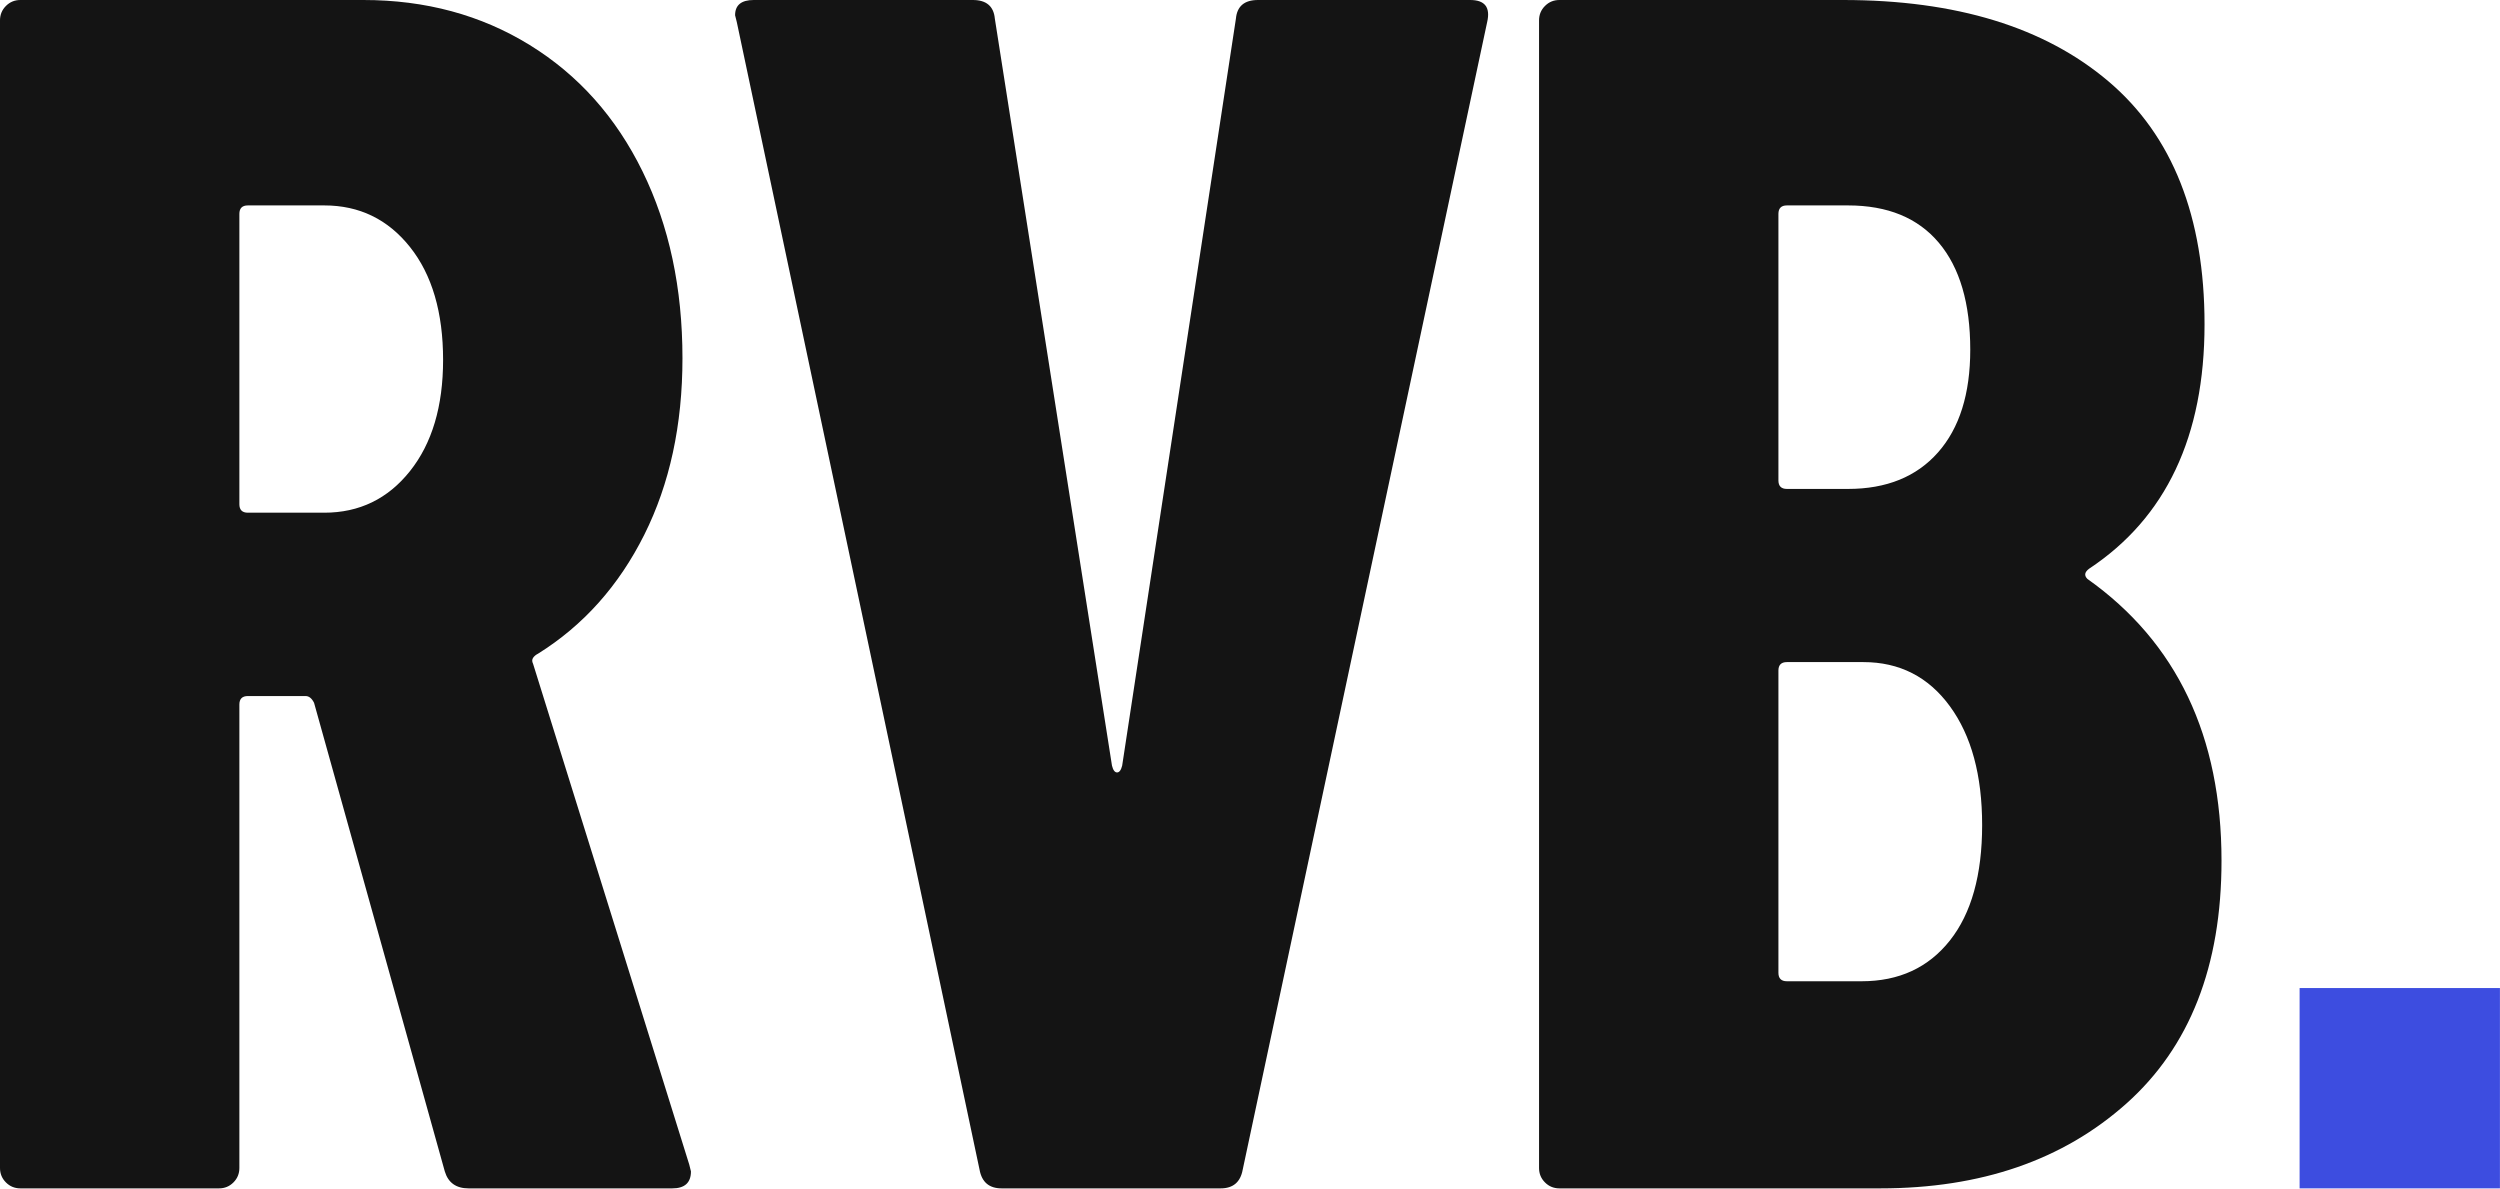
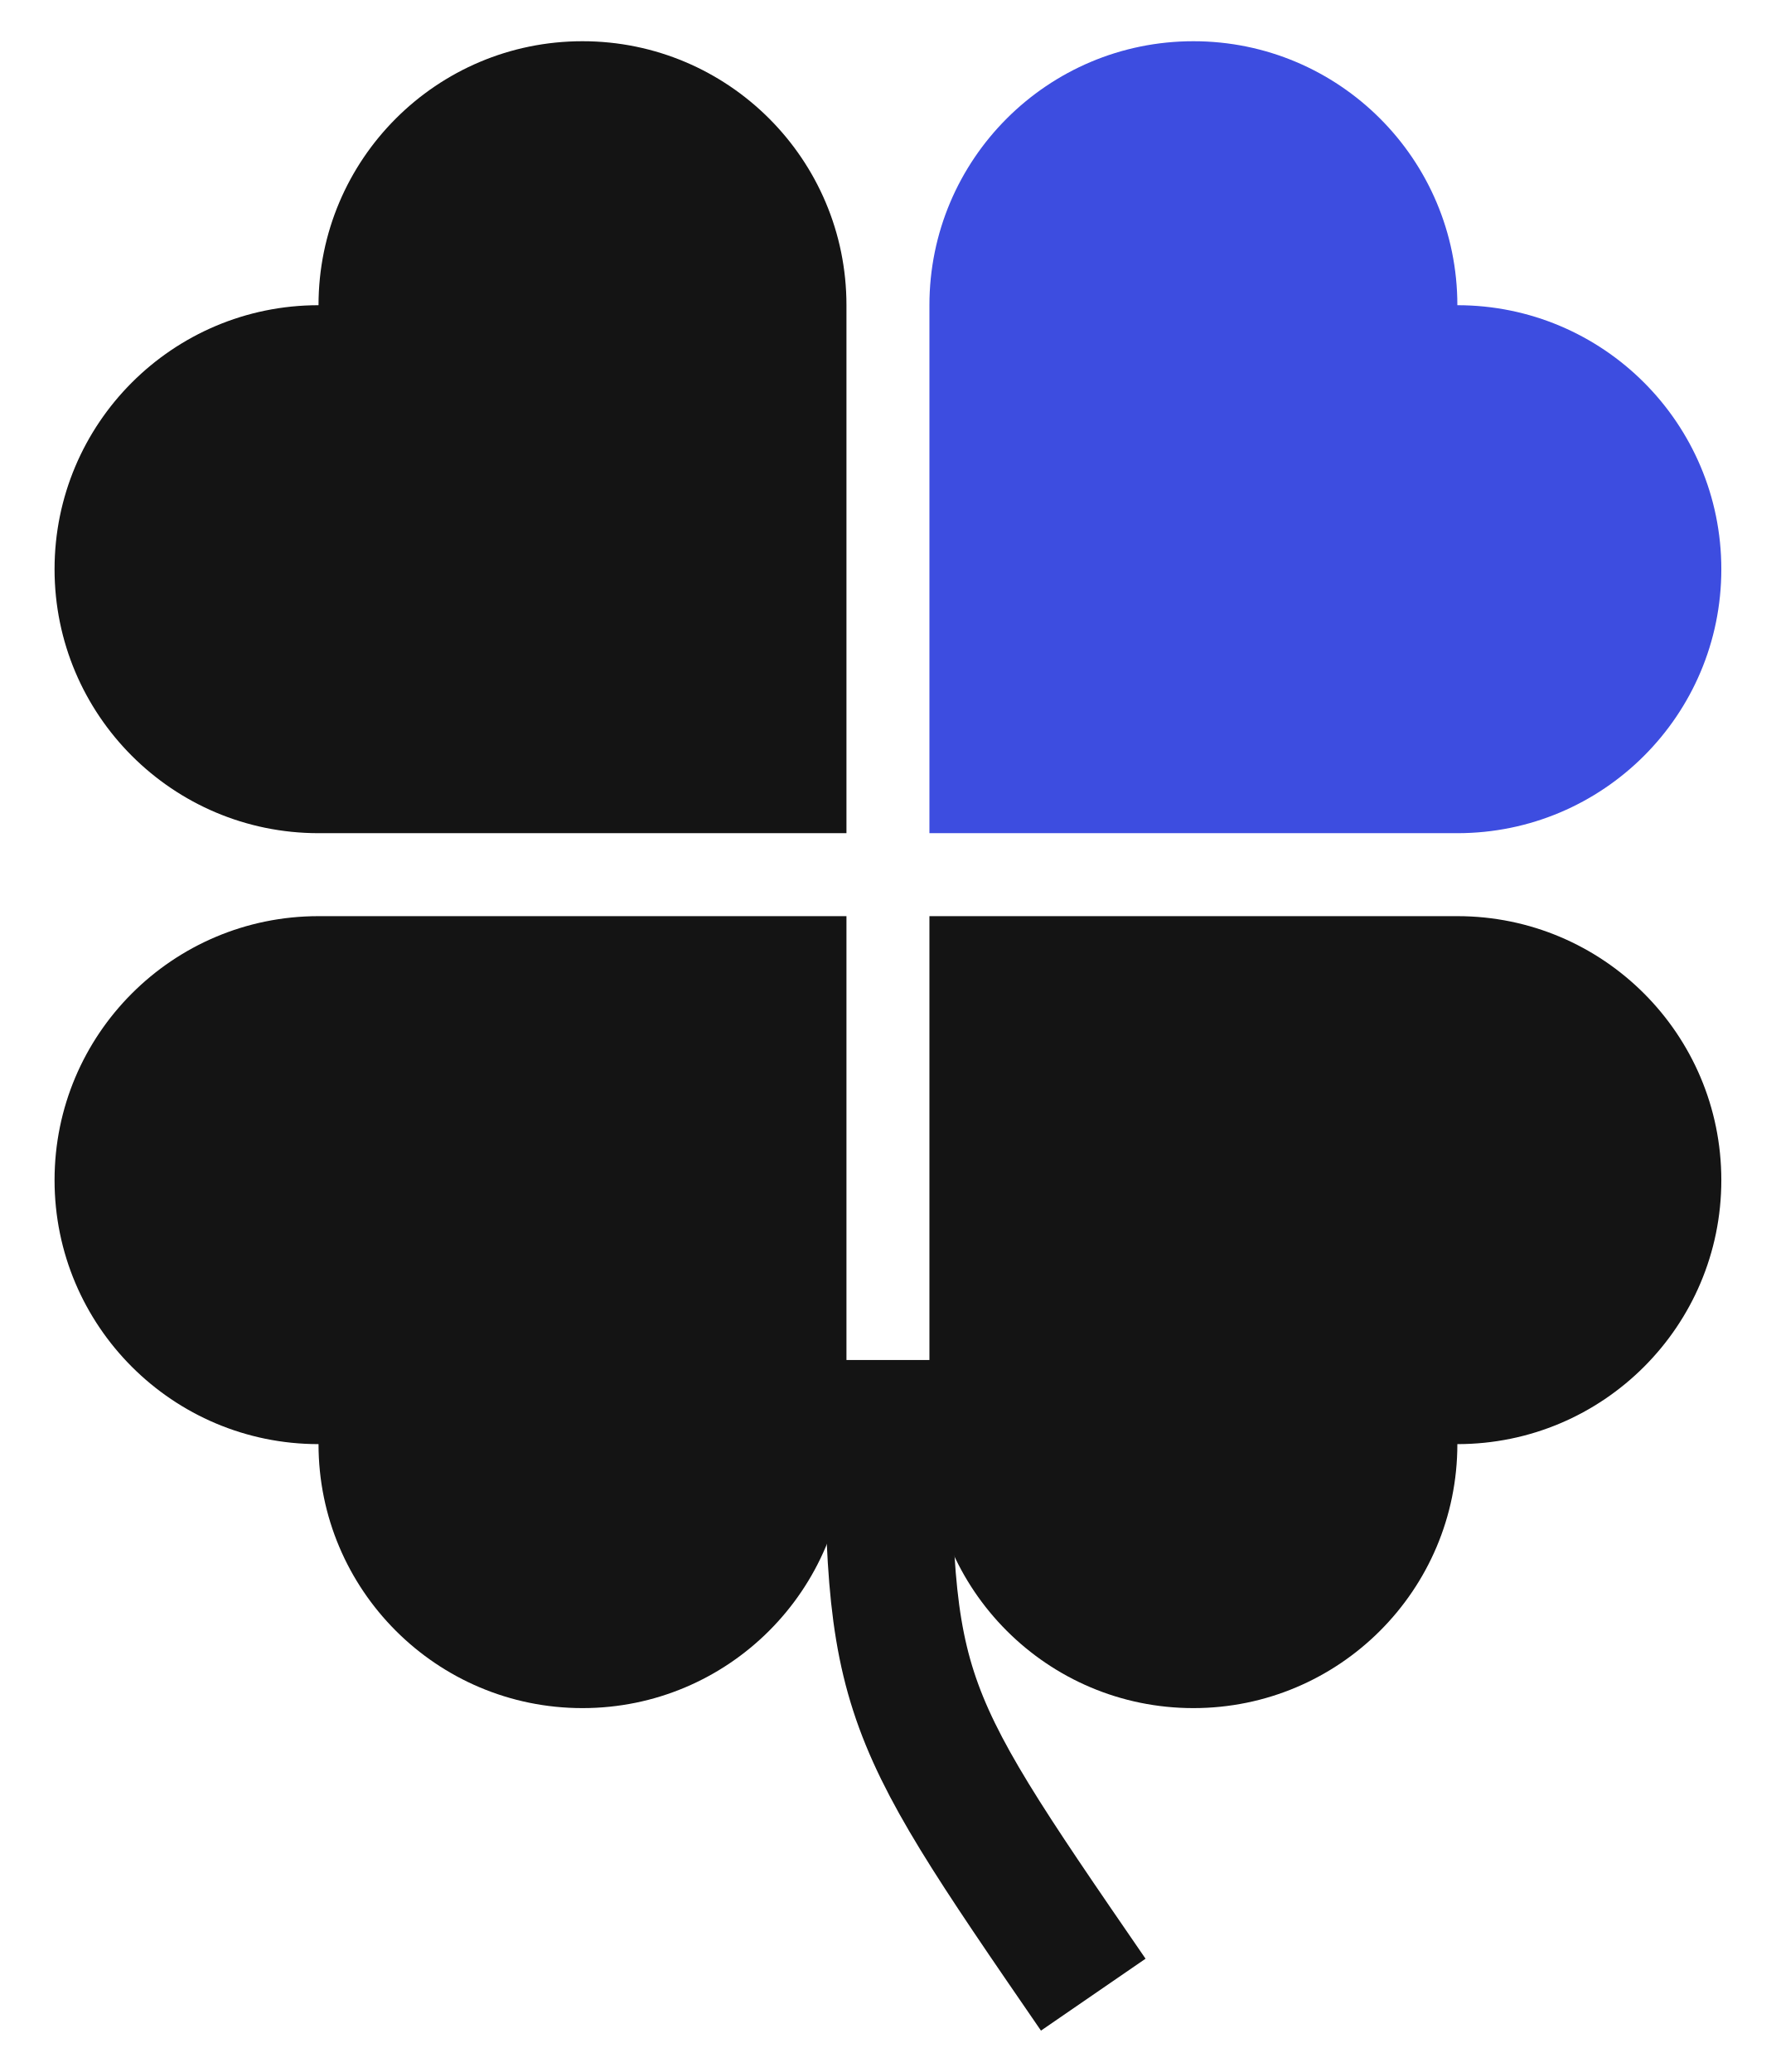
- <svg xmlns="http://www.w3.org/2000/svg" viewBox="0 0 1472.6 700" role="img" aria-label="RVB">
-   <g fill="#141414">
-     <path transform="translate(-44.00 700) scale(1 -1)" d="M306 10 229 286Q227 290 224 290H190Q185 290 185 285V12Q185 7 181.5 3.5Q178 0 173 0H56Q51 0 47.5 3.5Q44 7 44 12V688Q44 693 47.5 696.5Q51 700 56 700H258Q313 700 356.0 673.5Q399 647 422.5 599.0Q446 551 446 489Q446 430 423.5 385.0Q401 340 361 315Q359 314 358.0 312.5Q357 311 358 309L450 14L451 10Q451 0 440 0H320Q309 0 306 10ZM185 574V403Q185 398 190 398H235Q266 398 285.5 422.5Q305 447 305 488Q305 530 285.5 554.5Q266 579 235 579H190Q185 579 185 574Z" />
-     <path transform="translate(411.00 700) scale(1 -1)" d="M166 11 23 687 22 691Q22 700 33 700H162Q174 700 175 689L244 249Q245 245 247.0 245.0Q249 245 250 249L317 689Q318 700 330 700H455Q468 700 465 687L321 11Q319 0 308 0H179Q168 0 166 11Z" />
-     <path transform="translate(862.56 700) scale(1 -1)" d="M245 0H56Q51 0 47.5 3.5Q44 7 44 12V688Q44 693 47.5 696.5Q51 700 56 700H223Q323 700 379.5 652.0Q436 604 436 509Q436 410 368 365Q364 362 367 359Q446 303 446 193Q446 100 390.0 50.0Q334 0 245 0ZM185 574V417Q185 412 190 412H226Q260 412 279.0 433.5Q298 455 298 494Q298 535 279.5 557.0Q261 579 226 579H190Q185 579 185 574ZM305 214Q305 258 286.0 284.0Q267 310 235 310H190Q185 310 185 305V127Q185 122 190 122H234Q267 122 286.0 146.0Q305 170 305 214Z" />
-   </g>
-   <rect x="1354.56" y="582" width="118" height="118" fill="#3D4DE0" />
+ <svg xmlns="http://www.w3.org/2000/svg" viewBox="16.7 9.2 66.6 77.7" role="img" aria-label="Four-leaf clover">
+   <path d="M50.00 60.20 C50.00 72.80 50.00 72.80 57.70 84.00" fill="none" stroke="#141414" stroke-width="4.76" />
+   <path transform="translate(50 42) rotate(45) translate(0 -2.2)" d="M0 0 L-14 -14 A9.899 9.899 0 0 1 0 -28 A9.899 9.899 0 0 1 14 -14 Z" fill="#3D4DE0" />
+   <path transform="translate(50 42) rotate(135) translate(0 -2.2)" d="M0 0 L-14 -14 A9.899 9.899 0 0 1 0 -28 A9.899 9.899 0 0 1 14 -14 Z" fill="#141414" />
+   <path transform="translate(50 42) rotate(225) translate(0 -2.2)" d="M0 0 L-14 -14 A9.899 9.899 0 0 1 0 -28 A9.899 9.899 0 0 1 14 -14 Z" fill="#141414" />
+   <path transform="translate(50 42) rotate(315) translate(0 -2.2)" d="M0 0 L-14 -14 A9.899 9.899 0 0 1 0 -28 A9.899 9.899 0 0 1 14 -14 Z" fill="#141414" />
</svg>
